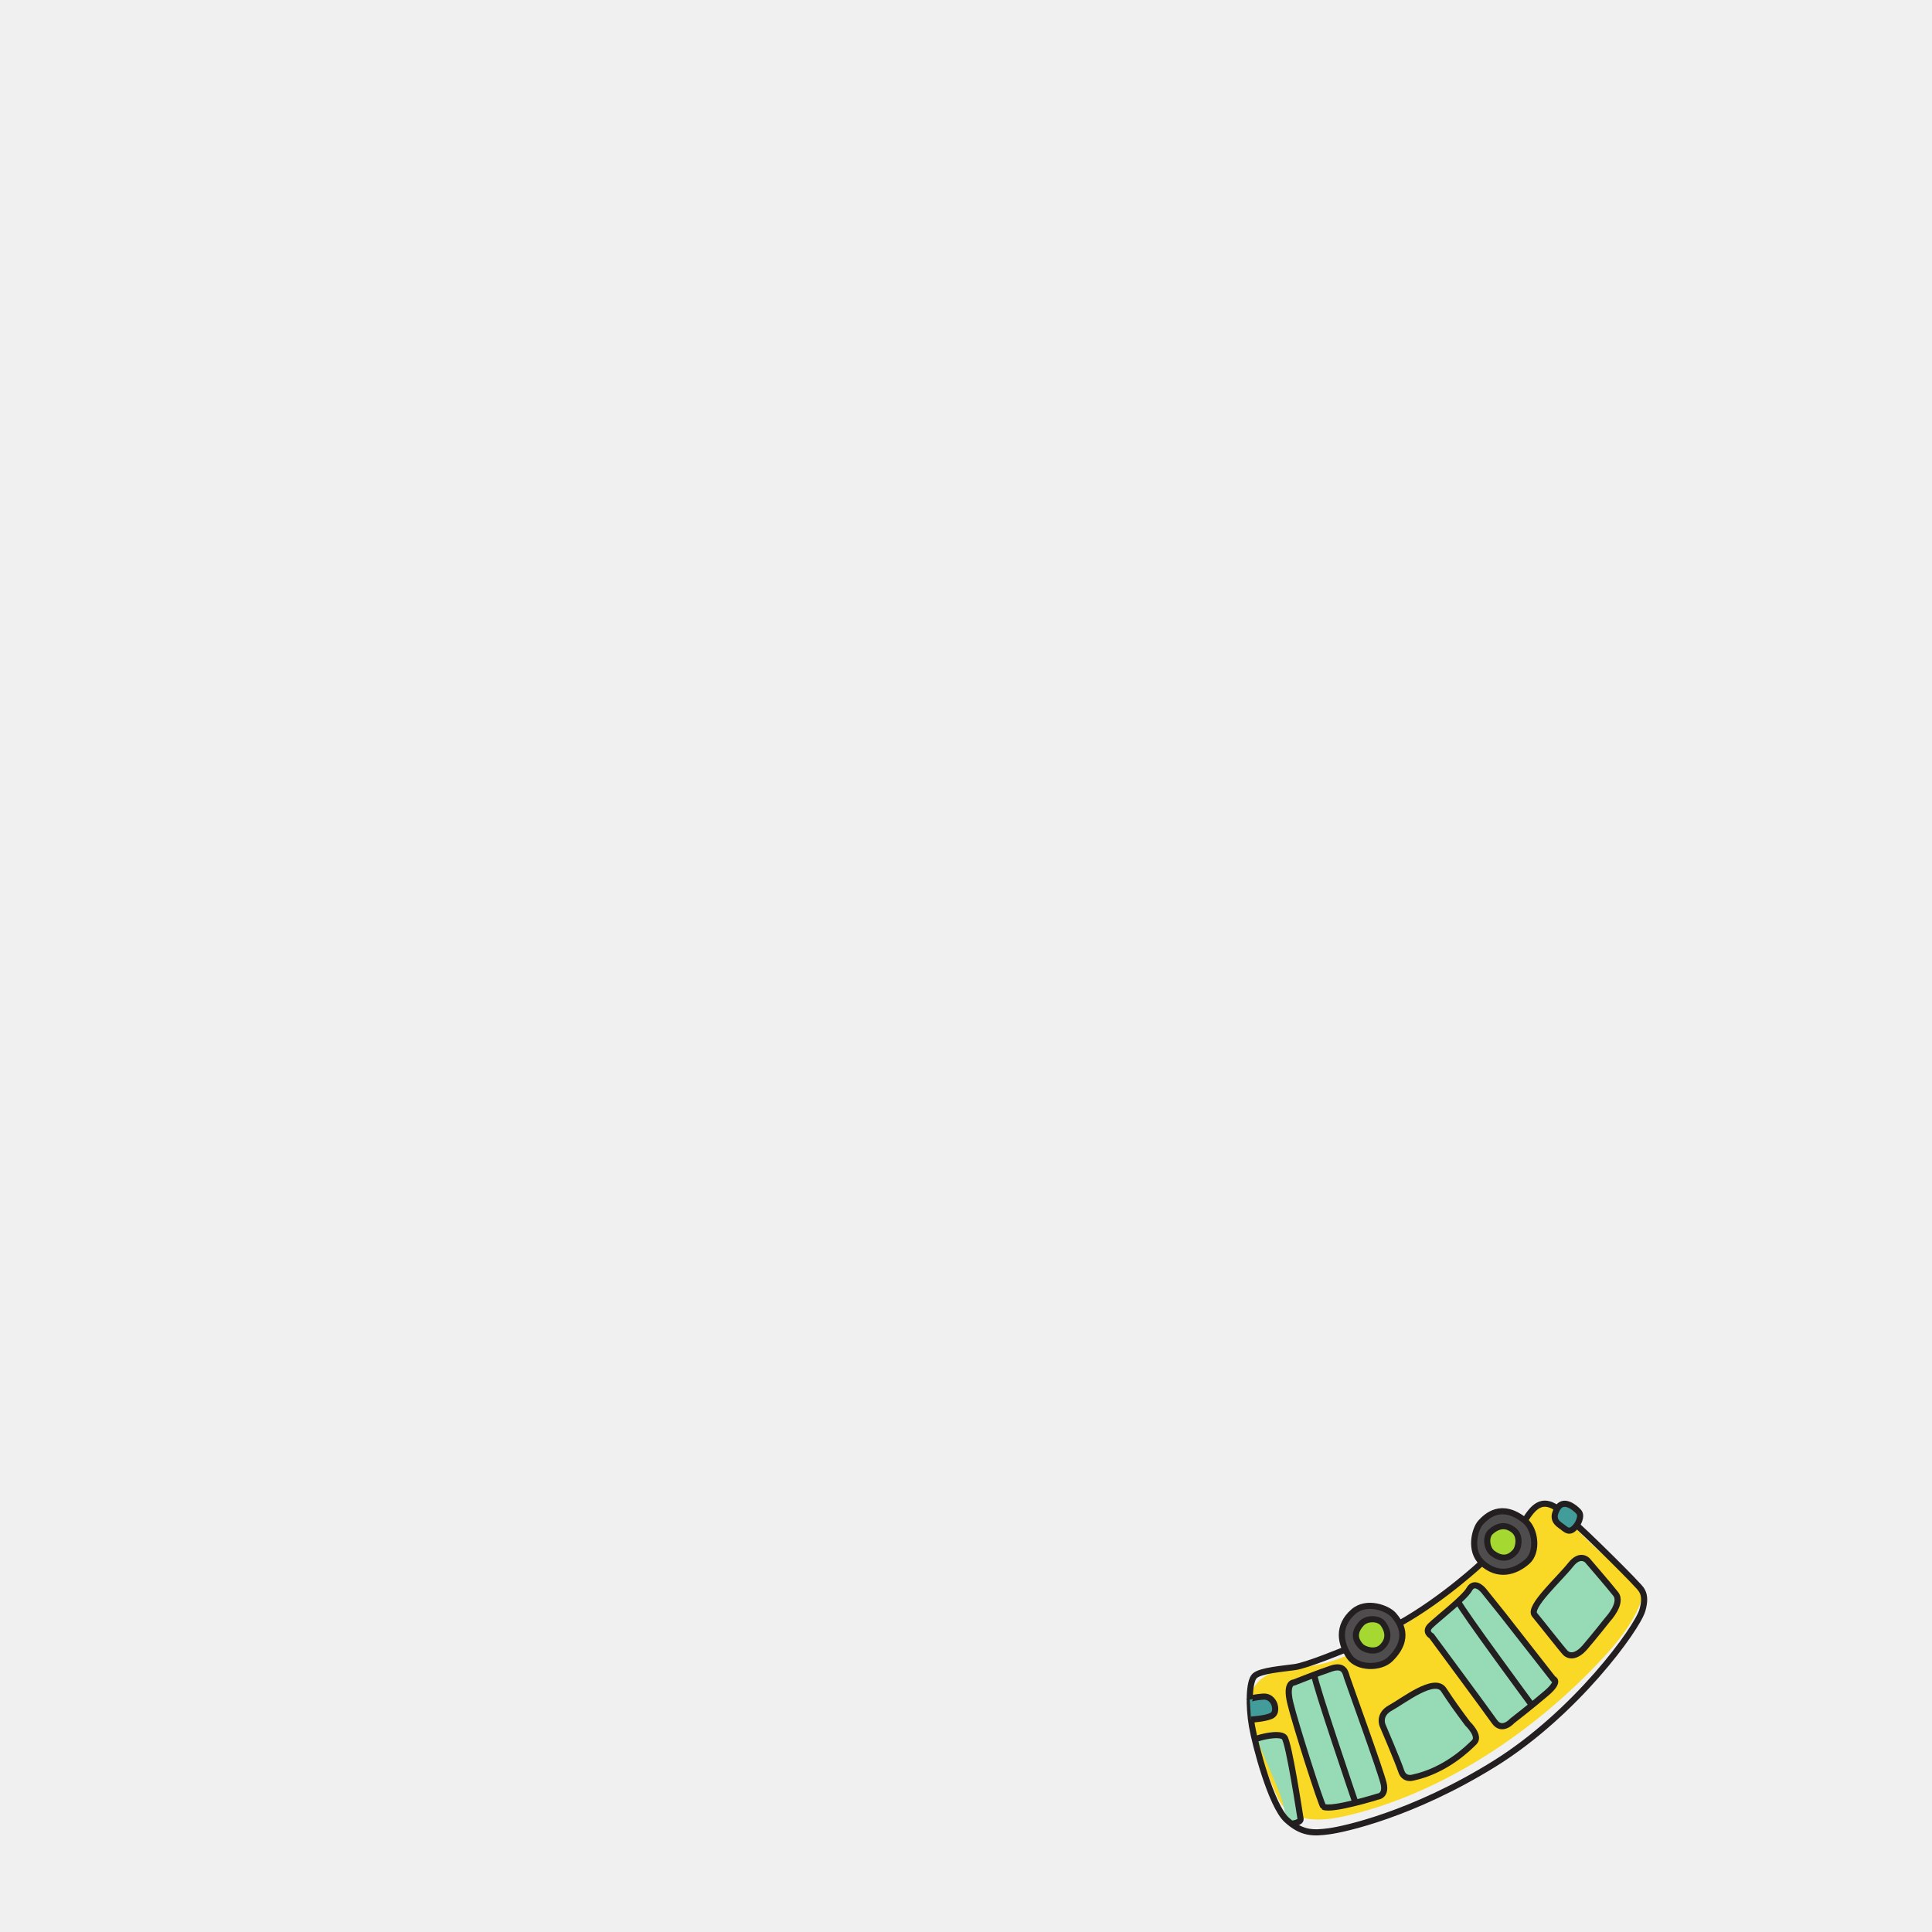
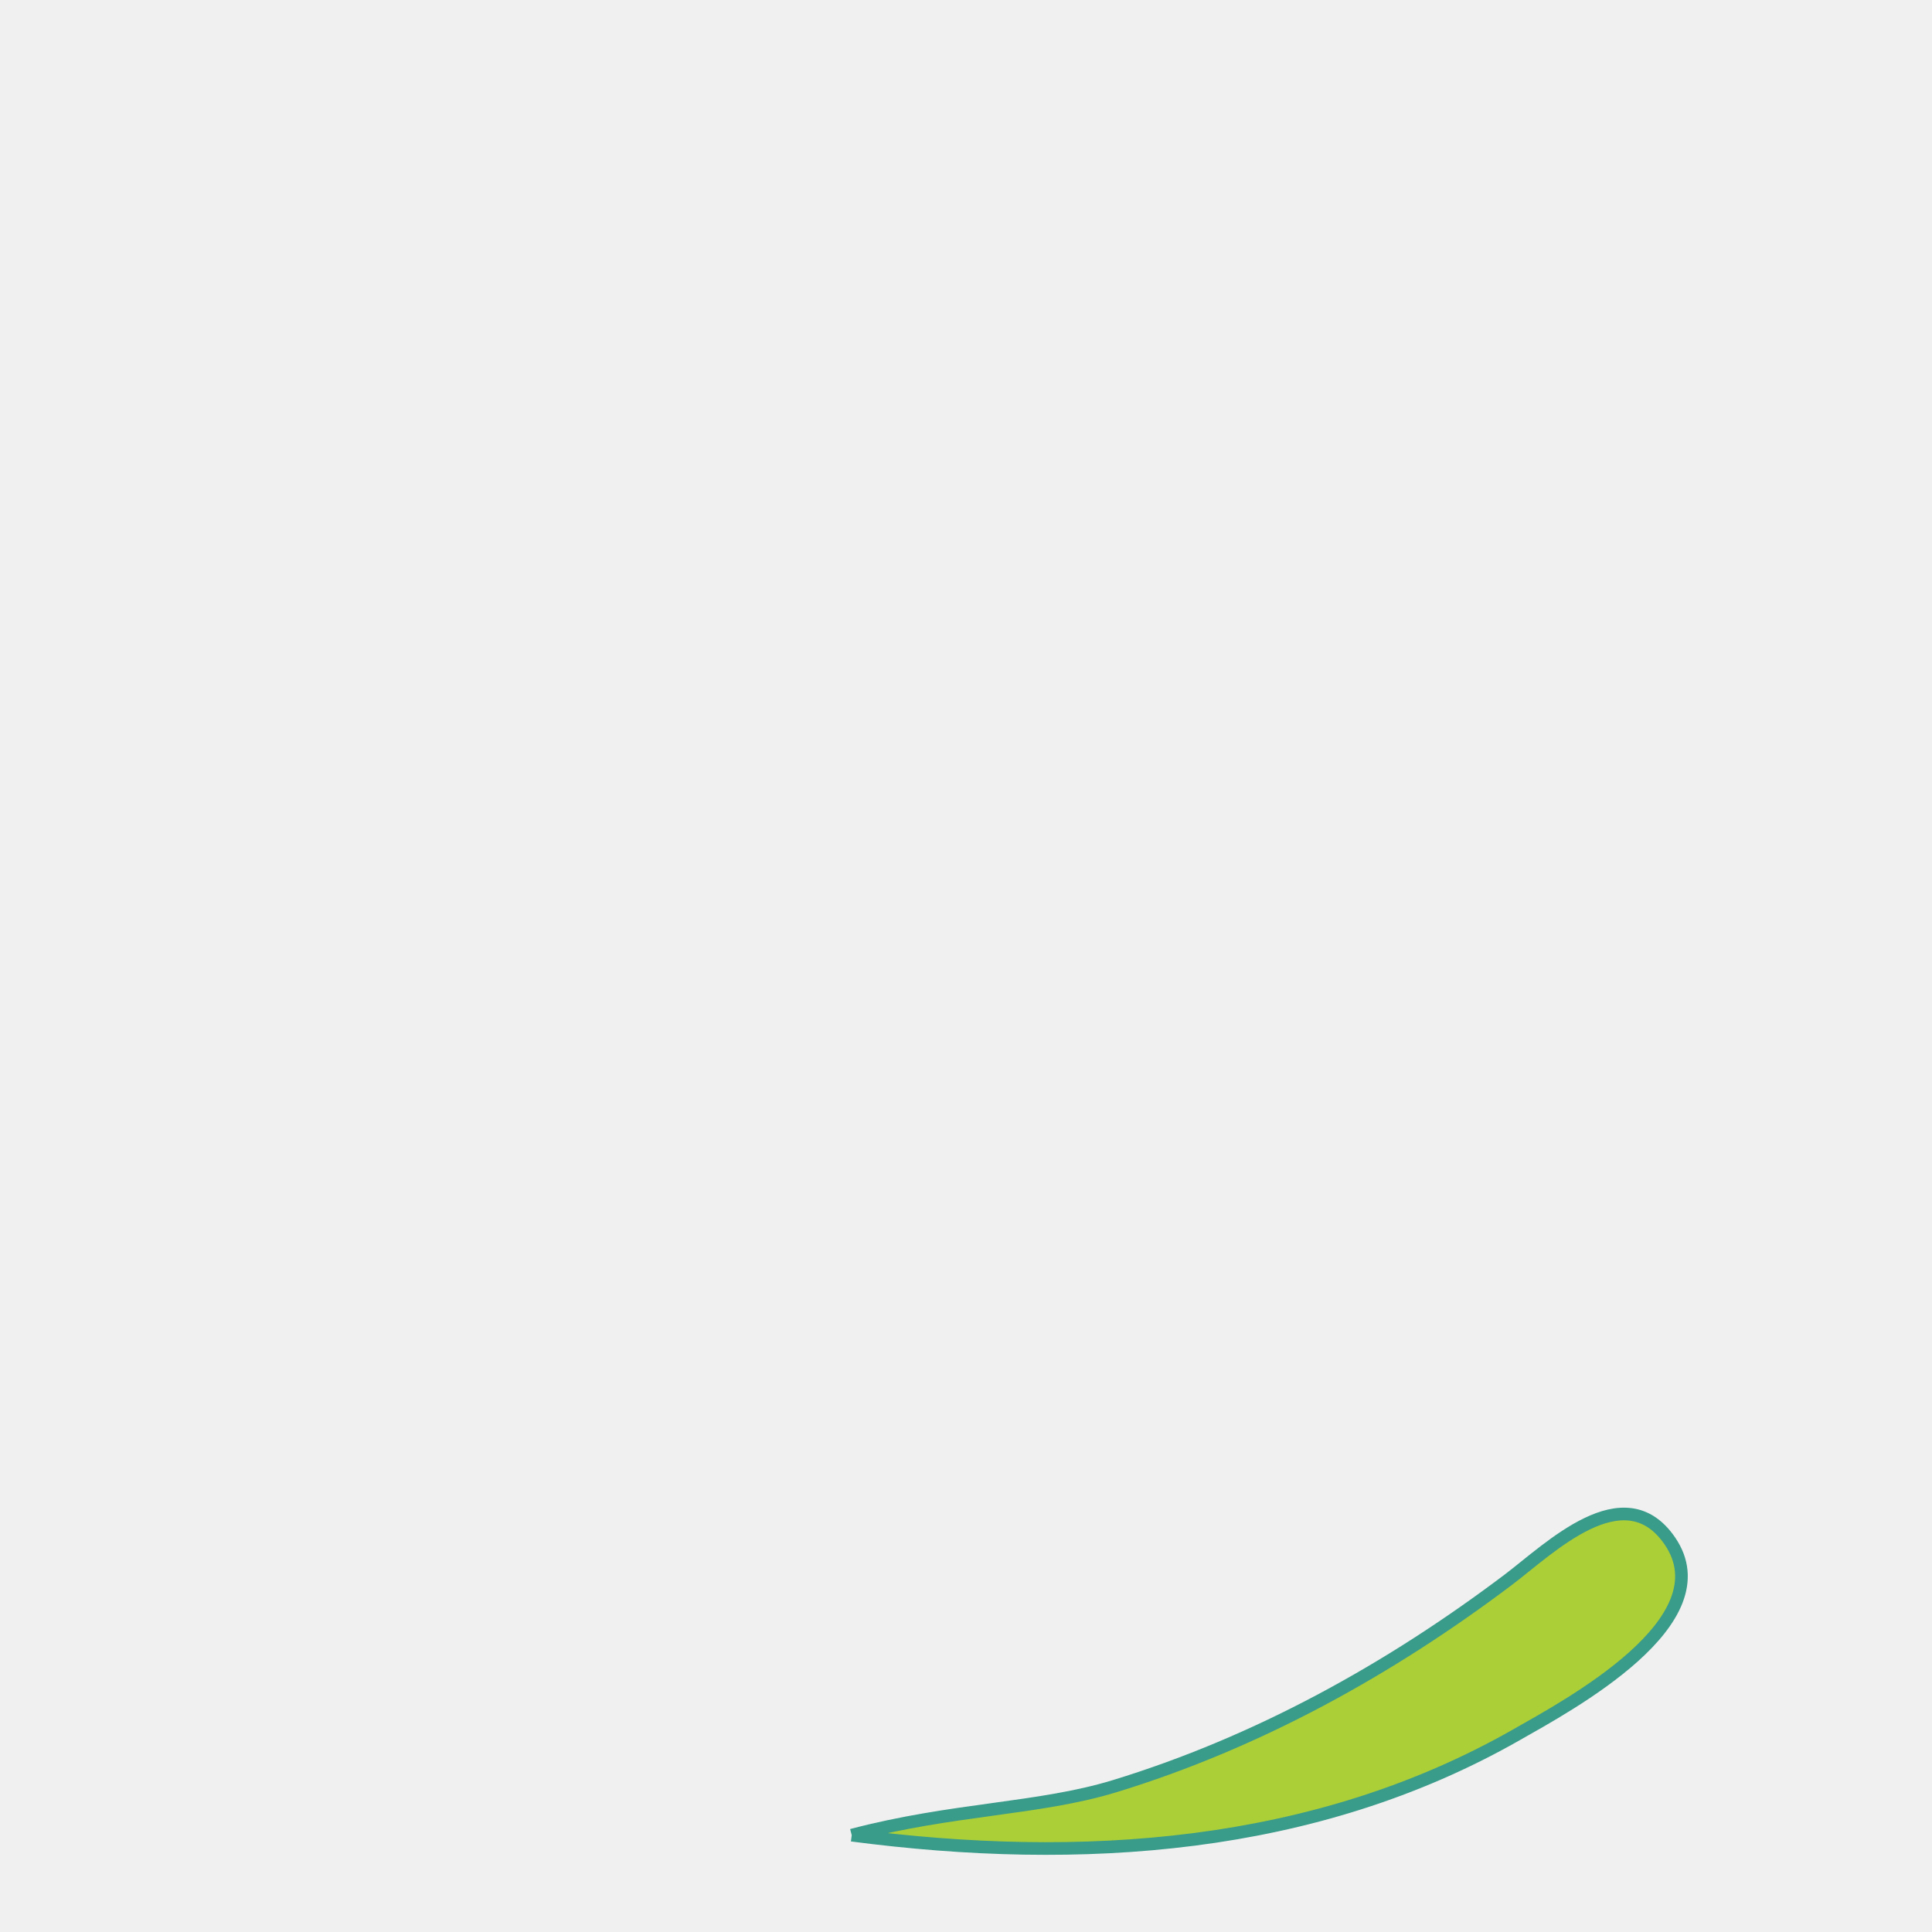
<svg xmlns="http://www.w3.org/2000/svg" width="91.722mm" height="91.722mm" viewBox="0 0 91.722 91.722" version="1.1" id="svg8">
  <defs id="defs2" />
  <g id="layer1" transform="translate(-34.26984,-79.62698)">
-     <g id="g21709-3" transform="matrix(-0.6086228,0.3646036,-0.3646036,-0.6086228,214.4916,203.7325)">
-       <g id="g2704-7" transform="matrix(0.205189,0,0,-0.205189,91.94883,141.2198)">
-         <path d="m 0,0 c 9.514,1.98 18.706,5.288 28.187,7.423 12.668,2.852 25.752,3.583 38.723,2.994 7.116,-0.323 14.331,-1.068 20.93,-3.75 3.285,-1.335 6.384,-3.138 9.774,-4.178 3.389,-1.041 7.261,-1.233 10.312,0.574 2.652,1.57 4.288,4.39 5.573,7.19 2.691,5.867 4.355,12.203 4.892,18.635 0.366,4.378 2.415,11.236 0.317,15.096 -3.228,5.943 -10.106,8.779 -16.568,10.77 -30.533,9.406 -66.07,7.415 -96.745,-1.515 -6.637,-1.933 -13.251,-4.334 -18.863,-8.37 -1.577,-1.135 -3.146,-2.512 -3.662,-4.385 -0.609,-2.208 0.387,-4.504 1.298,-6.606 3.09,-7.128 5.445,-14.573 7.027,-22.179 C -7.806,6.9 -6.64,-1.382 0,0" style="fill:#f9d925;fill-opacity:1;fill-rule:nonzero;stroke:none" id="path2706-8" />
-       </g>
-       <g id="g2760-4" transform="matrix(0.205189,0,0,-0.205189,114.6955,137.4906)">
-         <path d="m 0,0 c -1.556,0.538 -2.968,1.757 -3.316,3.366 -0.216,0.997 -0.011,2.037 0.284,3.013 0.677,2.241 1.823,4.305 2.882,6.393 2.37,4.676 4.336,9.558 5.867,14.573 0.225,0.739 0.502,1.557 1.185,1.918 1.089,0.575 2.447,-0.509 2.665,-1.721 C 9.785,26.329 9.269,25.123 8.849,23.964 7.661,20.691 7.182,17.212 6.71,13.762 6.231,10.266 5.752,6.771 5.274,3.275 4.782,-0.325 3.957,-1.368 0,0" style="fill:#96dab6;fill-opacity:1;fill-rule:nonzero;stroke:none" id="path2762-7" />
-       </g>
-       <g id="g2816-5" transform="matrix(0.205189,0,0,-0.205189,96.68325,139.9343)">
-         <path d="M 0,0 C 0,0 16.766,3.663 33.271,3.181" style="fill:#ffffff;fill-opacity:1;fill-rule:nonzero;stroke:#231f20;stroke-width:2;stroke-linecap:butt;stroke-linejoin:miter;stroke-miterlimit:10;stroke-dasharray:none;stroke-opacity:1" id="path2818-3" />
-       </g>
-       <g id="g2820-6" transform="matrix(0.205189,0,0,-0.205189,107.5201,139.6506)">
-         <path d="m 0,0 c 0,0 13.285,-1.972 16.958,-3.51 3.674,-1.538 10.204,-4.839 12.781,-4.306 2.577,0.532 6.843,7.547 9.179,13.593 2.336,6.045 7.937,25.463 6.007,32.005 -1.93,6.542 -5.322,8.334 -9.91,10.323 -4.588,1.99 -26.209,9.318 -57.481,8.847 -31.273,-0.471 -62.712,-13.945 -67.229,-18.129 -4.516,-4.185 -3.036,-6.597 -2.625,-8.94 0.411,-2.344 6.808,-28.173 9.323,-33.807 2.515,-5.634 6.425,-4.502 11.157,-2.073" style="fill:none;stroke:#231f20;stroke-width:2;stroke-linecap:butt;stroke-linejoin:miter;stroke-miterlimit:10;stroke-dasharray:none;stroke-opacity:1" id="path2822-6" />
-       </g>
-       <g id="g2824-2" transform="matrix(0.205189,0,0,-0.205189,89.94969,138.8305)">
-         <path d="m 0,0 c 0,0 -3.19,-1.439 -2.762,-3.474 0.427,-2.035 2.065,-6.281 5.395,-4.447 2.431,1.338 3.108,2.933 2.026,5.257 C 3.717,-0.643 3.732,1.544 0,0" style="fill:#419c9a;fill-opacity:1;fill-rule:nonzero;stroke:none" id="path2826-0" />
-       </g>
-       <g id="g2828-5" transform="matrix(0.205189,0,0,-0.205189,89.94969,138.8305)">
-         <path d="m 0,0 c 0,0 -3.19,-1.439 -2.762,-3.474 0.427,-2.035 2.065,-6.281 5.395,-4.447 2.431,1.338 3.108,2.933 2.026,5.257 C 3.717,-0.643 3.732,1.544 0,0 Z" style="fill:none;stroke:#231f20;stroke-width:2;stroke-linecap:butt;stroke-linejoin:miter;stroke-miterlimit:10;stroke-dasharray:none;stroke-opacity:1" id="path2830-8" />
-       </g>
-       <g id="g2832-6" transform="matrix(0.205189,0,0,-0.205189,91.40645,132.3579)">
-         <path d="m 0,0 c 0,0 -6.947,-1.98 -6.45,-5.794 0.498,-3.813 2.29,-14.096 2.29,-14.096 0,0 0.696,-3.369 5.35,-1.621 5.825,2.187 19.033,4.734 18.536,7.98 C 19.229,-10.286 17.818,0.924 17.488,2.283 17.159,3.642 15.513,5.474 11.006,3.971 6.499,2.469 0,0 0,0" style="fill:#96dab6;fill-opacity:1;fill-rule:nonzero;stroke:none" id="path2834-8" />
-       </g>
-       <g id="g2836-4" transform="matrix(0.205189,0,0,-0.205189,91.40645,132.3579)">
-         <path d="m 0,0 c 0,0 -6.947,-1.98 -6.45,-5.794 0.498,-3.813 2.29,-14.096 2.29,-14.096 0,0 0.696,-3.369 5.35,-1.621 5.825,2.187 19.033,4.734 18.536,7.98 C 19.229,-10.286 17.818,0.924 17.488,2.283 17.159,3.642 15.513,5.474 11.006,3.971 6.499,2.469 0,0 0,0 Z" style="fill:none;stroke:#231f20;stroke-width:2;stroke-linecap:butt;stroke-linejoin:miter;stroke-miterlimit:10;stroke-dasharray:none;stroke-opacity:1" id="path2838-4" />
-       </g>
-       <g id="g2840-9" transform="matrix(0.205189,0,0,-0.205189,97.2674,136.2223)">
-         <path d="m 0,0 -3.284,26.333 c 0,0 -1.78,1.839 4.177,2.861 5.957,1.023 14.39,2.046 14.39,2.046 0,0 4.713,1.492 5.019,-2.817 0.306,-4.309 3.251,-34.466 3.251,-34.466 0,0 1.44,-2.362 -1.371,-3.059 C 19.371,-9.8 7.987,-11.159 5.219,-12.754 2.451,-14.35 1.545,-11.216 1.35,-9.864 1.154,-8.513 0,0 0,0" style="fill:#96dab6;fill-opacity:1;fill-rule:nonzero;stroke:none" id="path2842-7" />
-       </g>
-       <g id="g2844-1" transform="matrix(0.205189,0,0,-0.205189,97.2674,136.2223)">
-         <path d="m 0,0 -3.284,26.333 c 0,0 -1.78,1.839 4.177,2.861 5.957,1.023 14.39,2.046 14.39,2.046 0,0 4.713,1.492 5.019,-2.817 0.306,-4.309 3.251,-34.466 3.251,-34.466 0,0 1.44,-2.362 -1.371,-3.059 C 19.371,-9.8 7.987,-11.159 5.219,-12.754 2.451,-14.35 1.545,-11.216 1.35,-9.864 1.154,-8.513 0,0 0,0 Z" style="fill:none;stroke:#231f20;stroke-width:2;stroke-linecap:butt;stroke-linejoin:miter;stroke-miterlimit:10;stroke-dasharray:none;stroke-opacity:1" id="path2846-8" />
-       </g>
-       <g id="g2848-7" transform="matrix(0.205189,0,0,-0.205189,105.2477,137.5579)">
-         <path d="m 0,0 c -9.497,-2.331 -8.722,-8.983 -8.245,-11.781 0.477,-2.798 4.994,-8.651 10.66,-7.648 7.056,1.25 9.036,6.808 8.686,11.978 C 10.789,-2.845 4.474,1.098 0,0" style="fill:#4f4c4d;fill-opacity:1;fill-rule:nonzero;stroke:none" id="path2850-4" />
-       </g>
-       <g id="g2852-1" transform="matrix(0.205189,0,0,-0.205189,105.2477,137.5579)">
-         <path d="m 0,0 c -9.497,-2.331 -8.722,-8.983 -8.245,-11.781 0.477,-2.798 4.994,-8.651 10.66,-7.648 7.056,1.25 9.036,6.808 8.686,11.978 C 10.789,-2.845 4.474,1.098 0,0 Z" style="fill:none;stroke:#231f20;stroke-width:2;stroke-linecap:butt;stroke-linejoin:miter;stroke-miterlimit:10;stroke-dasharray:none;stroke-opacity:1" id="path2854-0" />
-       </g>
-       <g id="g2856-5" transform="matrix(0.205189,0,0,-0.205189,105.6685,140.5955)">
-         <path d="M 0,0 C 4.9,1.369 4.387,4.816 4.093,6.263 3.798,7.71 1.352,10.679 -1.577,10.063 -5.226,9.296 -6.163,6.373 -5.896,3.691 -5.657,1.301 -2.308,-0.645 0,0" style="fill:#a6d832;fill-opacity:1;fill-rule:nonzero;stroke:none" id="path2858-7" />
-       </g>
-       <g id="g2860-7" transform="matrix(0.205189,0,0,-0.205189,105.6685,140.5955)">
-         <path d="M 0,0 C 4.9,1.369 4.387,4.816 4.093,6.263 3.798,7.71 1.352,10.679 -1.577,10.063 -5.226,9.296 -6.163,6.373 -5.896,3.691 -5.657,1.301 -2.308,-0.645 0,0 Z" style="fill:none;stroke:#231f20;stroke-width:2;stroke-linecap:butt;stroke-linejoin:miter;stroke-miterlimit:10;stroke-dasharray:none;stroke-opacity:1" id="path2862-4" />
-       </g>
-       <g id="g2864-2" transform="matrix(0.205189,0,0,-0.205189,92.77921,140.8811)">
-         <path d="m 0,0 c 3.399,-9.169 9.919,-7.641 12.645,-6.848 2.725,0.793 8.025,5.949 6.382,11.463 -2.047,6.867 -7.795,8.2 -12.891,7.263 C 1.596,11.043 -1.601,4.32 0,0" style="fill:#4f4c4d;fill-opacity:1;fill-rule:nonzero;stroke:none" id="path2866-7" />
-       </g>
-       <g id="g2868-4" transform="matrix(0.205189,0,0,-0.205189,92.77921,140.8811)">
-         <path d="m 0,0 c 3.399,-9.169 9.919,-7.641 12.645,-6.848 2.725,0.793 8.025,5.949 6.382,11.463 -2.047,6.867 -7.795,8.2 -12.891,7.263 C 1.596,11.043 -1.601,4.32 0,0 Z" style="fill:none;stroke:#231f20;stroke-width:2;stroke-linecap:butt;stroke-linejoin:miter;stroke-miterlimit:10;stroke-dasharray:none;stroke-opacity:1" id="path2870-6" />
-       </g>
-       <g id="g2872-6" transform="matrix(0.205189,0,0,-0.205189,95.74899,140.1166)">
-         <path d="M 0,0 C -1.919,4.712 -5.285,3.809 -6.689,3.352 -8.093,2.894 -10.763,0.125 -9.818,-2.715 -8.64,-6.252 -5.629,-6.85 -2.994,-6.278 -0.647,-5.769 0.904,-2.22 0,0" style="fill:#a6d832;fill-opacity:1;fill-rule:nonzero;stroke:none" id="path2874-6" />
-       </g>
-       <g id="g2876-4" transform="matrix(0.205189,0,0,-0.205189,95.74899,140.1166)">
-         <path d="M 0,0 C -1.919,4.712 -5.285,3.809 -6.689,3.352 -8.093,2.894 -10.763,0.125 -9.818,-2.715 -8.64,-6.252 -5.629,-6.85 -2.994,-6.278 -0.647,-5.769 0.904,-2.22 0,0 Z" style="fill:none;stroke:#231f20;stroke-width:2;stroke-linecap:butt;stroke-linejoin:miter;stroke-miterlimit:10;stroke-dasharray:none;stroke-opacity:1" id="path2878-2" />
-       </g>
-       <g id="g2880-9" transform="matrix(0.205189,0,0,-0.205189,103.0416,131.192)">
-         <path d="M 0,0 C 0,0 -1.577,5.614 1.277,6.318 4.132,7.022 14.1,9.439 24.352,5.939 c 0,0 2.891,-0.691 2.191,-3.739 -0.7,-3.048 -2.465,-15.965 -2.465,-15.965 0,0 -0.47,-3.766 -5.154,-3.564 -4.684,0.201 -17.653,-1.518 -17.902,3.86 C 0.774,-8.09 0.644,-6.467 0,0" style="fill:#96dab6;fill-opacity:1;fill-rule:nonzero;stroke:none" id="path2882-2" />
-       </g>
-       <g id="g2884-3" transform="matrix(0.205189,0,0,-0.205189,103.0416,131.192)">
-         <path d="M 0,0 C 0,0 -1.577,5.614 1.277,6.318 4.132,7.022 14.1,9.439 24.352,5.939 c 0,0 2.891,-0.691 2.191,-3.739 -0.7,-3.048 -2.465,-15.965 -2.465,-15.965 0,0 -0.47,-3.766 -5.154,-3.564 -4.684,0.201 -17.653,-1.518 -17.902,3.86 C 0.774,-8.09 0.644,-6.467 0,0 Z" style="fill:none;stroke:#231f20;stroke-width:2;stroke-linecap:butt;stroke-linejoin:miter;stroke-miterlimit:10;stroke-dasharray:none;stroke-opacity:1" id="path2886-5" />
-       </g>
-       <g id="g2888-7" transform="matrix(0.205189,0,0,-0.205189,98.71858,130.0358)">
-         <path d="M 0,0 C 0,0 3.683,-38.122 3.283,-41.378" style="fill:#ffffff;fill-opacity:1;fill-rule:nonzero;stroke:#231f20;stroke-width:2;stroke-linecap:butt;stroke-linejoin:miter;stroke-miterlimit:10;stroke-dasharray:none;stroke-opacity:1" id="path2890-4" />
-       </g>
-       <g id="g2892-1" transform="matrix(0.205189,0,0,-0.205189,110.6973,130.0883)">
-         <path d="m 0,0 c 0,0 -2.483,1.232 -3.765,-2.669 -1.282,-3.902 -7.224,-34.704 -7.563,-36.027 -0.339,-1.323 -1.403,-3.966 2.897,-4.926 4.299,-0.959 12.809,-2.354 12.809,-2.354 0,0 2.329,-1.6 4.426,4.995 2.097,6.594 8.53,34.146 8.164,34.707 C 15.282,-3.69 0,0 0,0" style="fill:#96dab6;fill-opacity:1;fill-rule:nonzero;stroke:none" id="path2894-4" />
-       </g>
-       <g id="g2896-3" transform="matrix(0.205189,0,0,-0.205189,110.6973,130.0883)">
-         <path d="m 0,0 c 0,0 -2.483,1.232 -3.765,-2.669 -1.282,-3.902 -7.224,-34.704 -7.563,-36.027 -0.339,-1.323 -1.403,-3.966 2.897,-4.926 4.299,-0.959 12.809,-2.354 12.809,-2.354 0,0 2.329,-1.6 4.426,4.995 2.097,6.594 8.53,34.146 8.164,34.707 C 15.282,-3.69 0,0 0,0 Z" style="fill:none;stroke:#231f20;stroke-width:2;stroke-linecap:butt;stroke-linejoin:miter;stroke-miterlimit:10;stroke-dasharray:none;stroke-opacity:1" id="path2898-7" />
-       </g>
-       <g id="g2900-3" transform="matrix(0.205189,0,0,-0.205189,112.2021,130.5008)">
-         <path d="M 0,0 C 0,0 -8.672,-40.503 -9.851,-42.487" style="fill:#ffffff;fill-opacity:1;fill-rule:nonzero;stroke:#231f20;stroke-width:2;stroke-linecap:butt;stroke-linejoin:miter;stroke-miterlimit:10;stroke-dasharray:none;stroke-opacity:1" id="path2902-8" />
-       </g>
-       <g id="g2904-5" transform="matrix(0.205189,0,0,-0.205189,116.6008,131.5024)">
-         <path d="m 0,0 c 0,0 -2.909,1.378 -3.376,0.181 -0.466,-1.197 -9.569,-23.379 -9.148,-25.548 0.42,-2.168 7.081,-4.292 8.657,-4.298" style="fill:none;stroke:#231f20;stroke-width:2;stroke-linecap:butt;stroke-linejoin:miter;stroke-miterlimit:10;stroke-dasharray:none;stroke-opacity:1" id="path2906-1" />
-       </g>
-       <g id="g2908-4" transform="matrix(0.205189,0,0,-0.205189,115.3382,138.8696)">
-         <path d="M 0,0 C 0,0 -4.006,2.094 -6.273,2.35 -8.54,2.605 -9.1,-0.339 -9.1,-0.339 c 0,0 -0.694,-2.801 1.901,-4.087 3.963,-1.962 4.204,-1.371 4.204,-1.371" style="fill:#419c9a;fill-opacity:1;fill-rule:nonzero;stroke:#231f20;stroke-width:2;stroke-linecap:butt;stroke-linejoin:miter;stroke-miterlimit:10;stroke-dasharray:none;stroke-opacity:1" id="path2910-7" />
-       </g>
-     </g>
+     <path style="fill:#abcf37;fill-opacity:1;stroke:#399b8a;stroke-width:0.6;stroke-miterlimit:4;stroke-dasharray:none;stroke-opacity:1" d="m 74.706,166.752 c 10.868,1.424 21.962,0.694 31.531,-4.75 2.536,-1.443 9.932,-5.41 7.304,-9.227 -2.171,-3.153 -5.708,0.372 -7.657,1.844 -5.642,4.26 -11.918,7.732 -18.697,9.807 -3.594,1.1 -7.69,1.061 -12.481,2.326" id="path847" />
  </g>
</svg>
